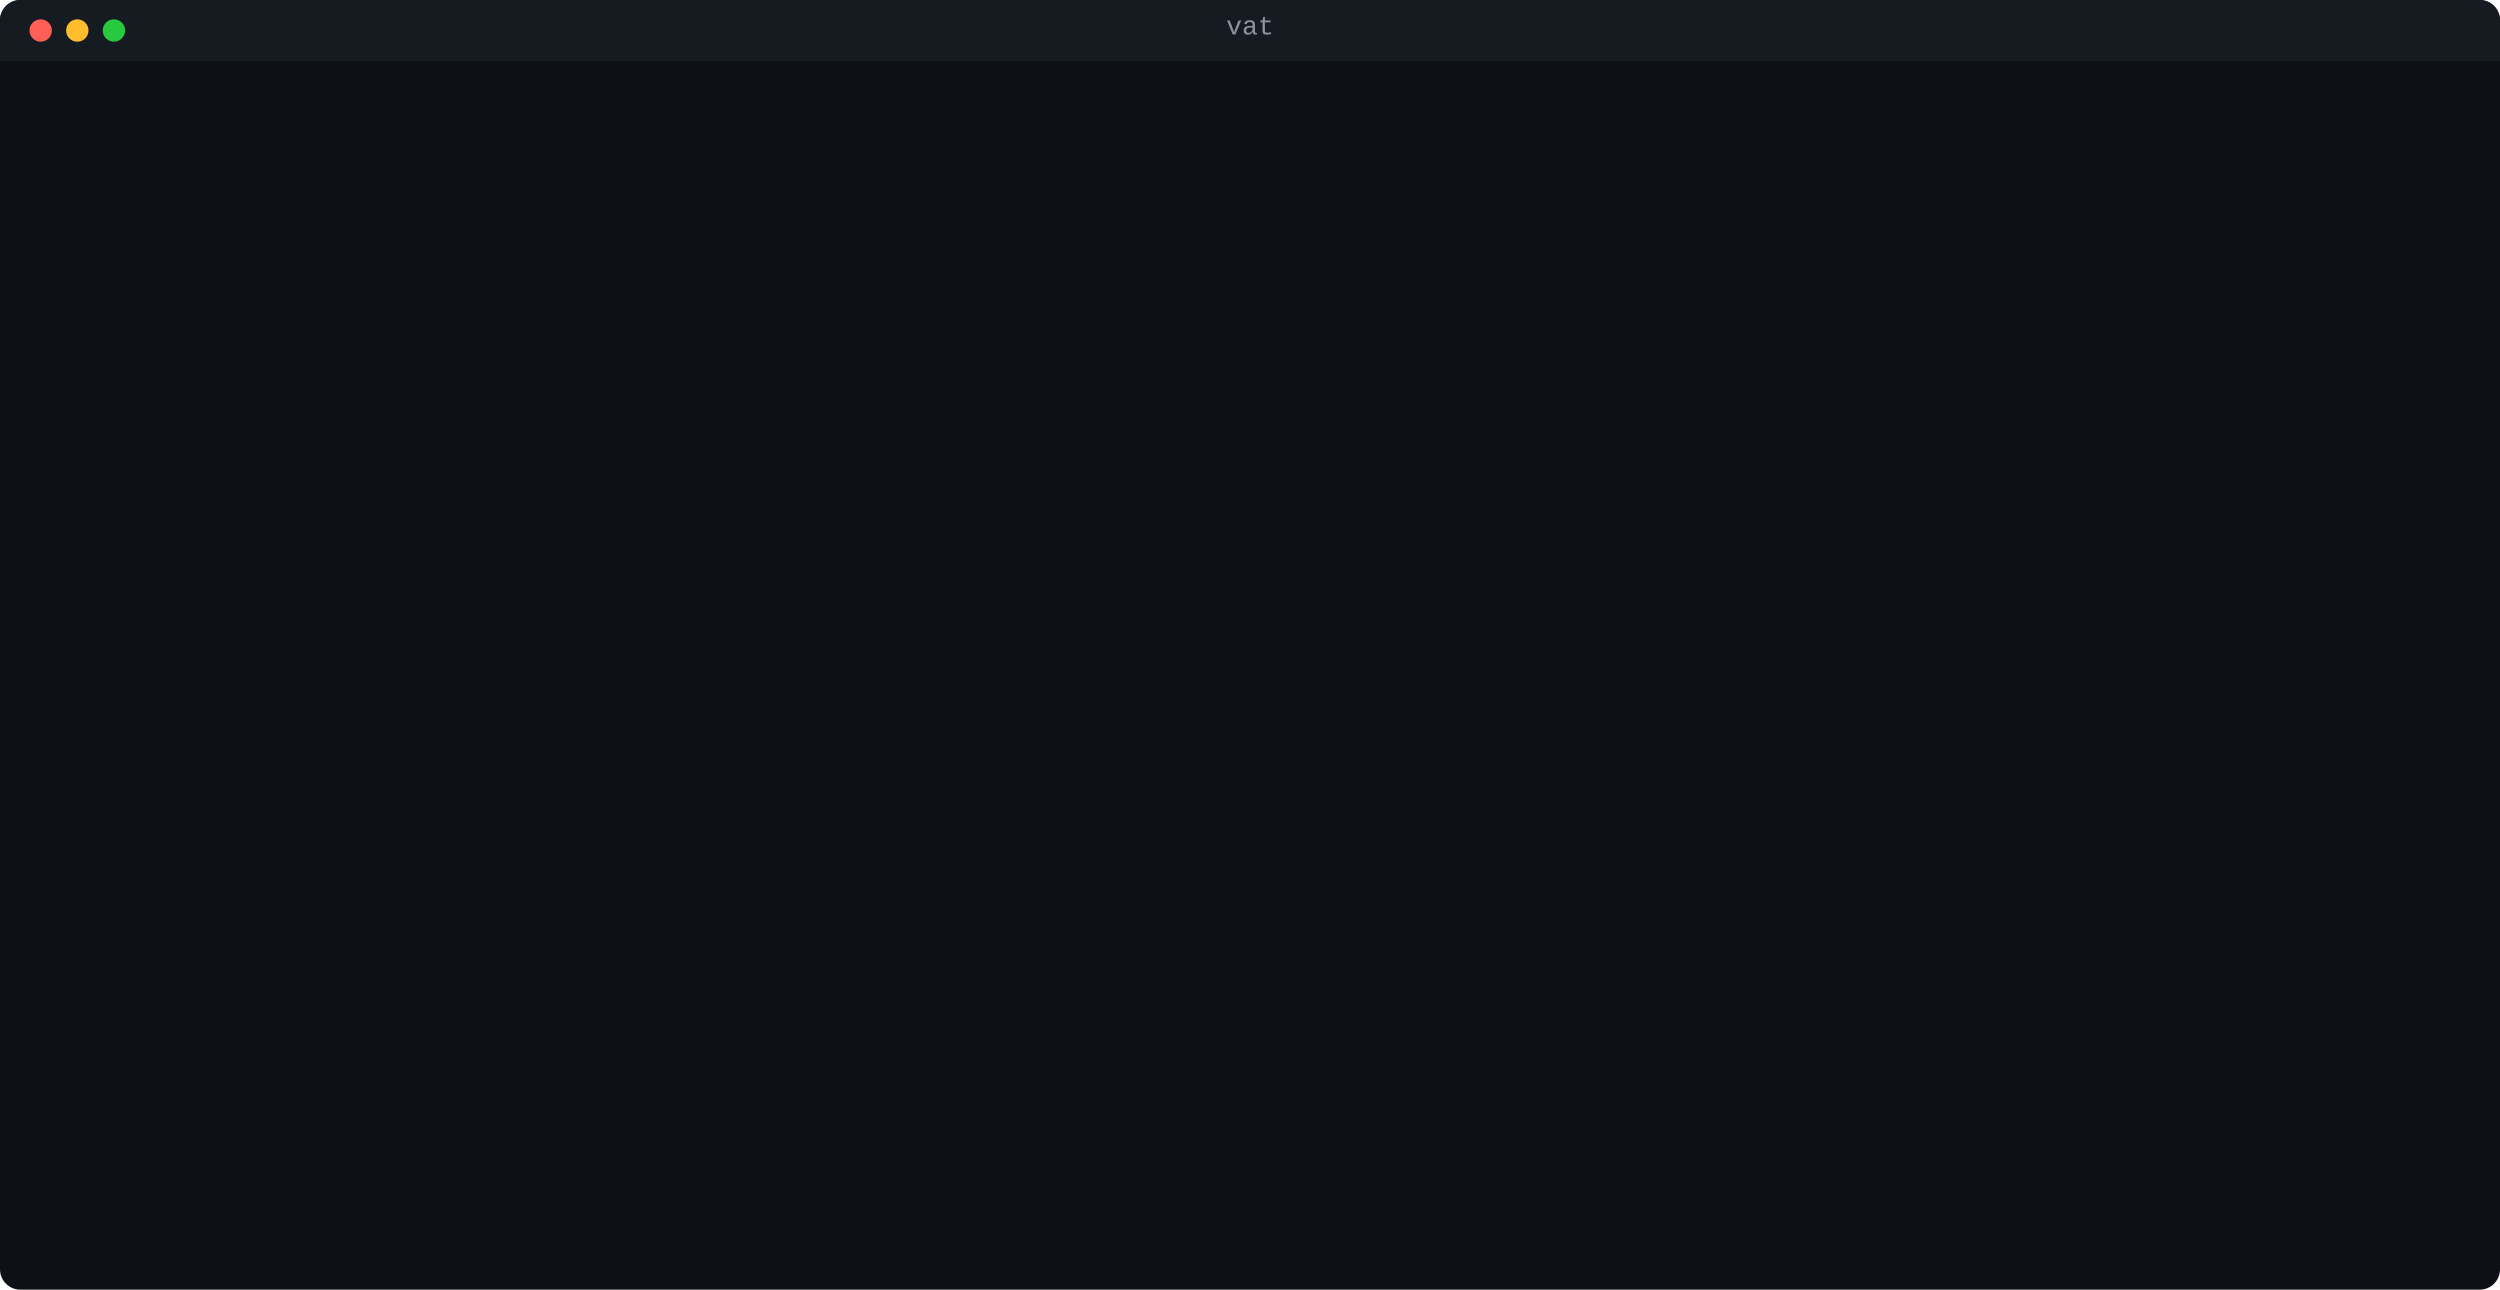
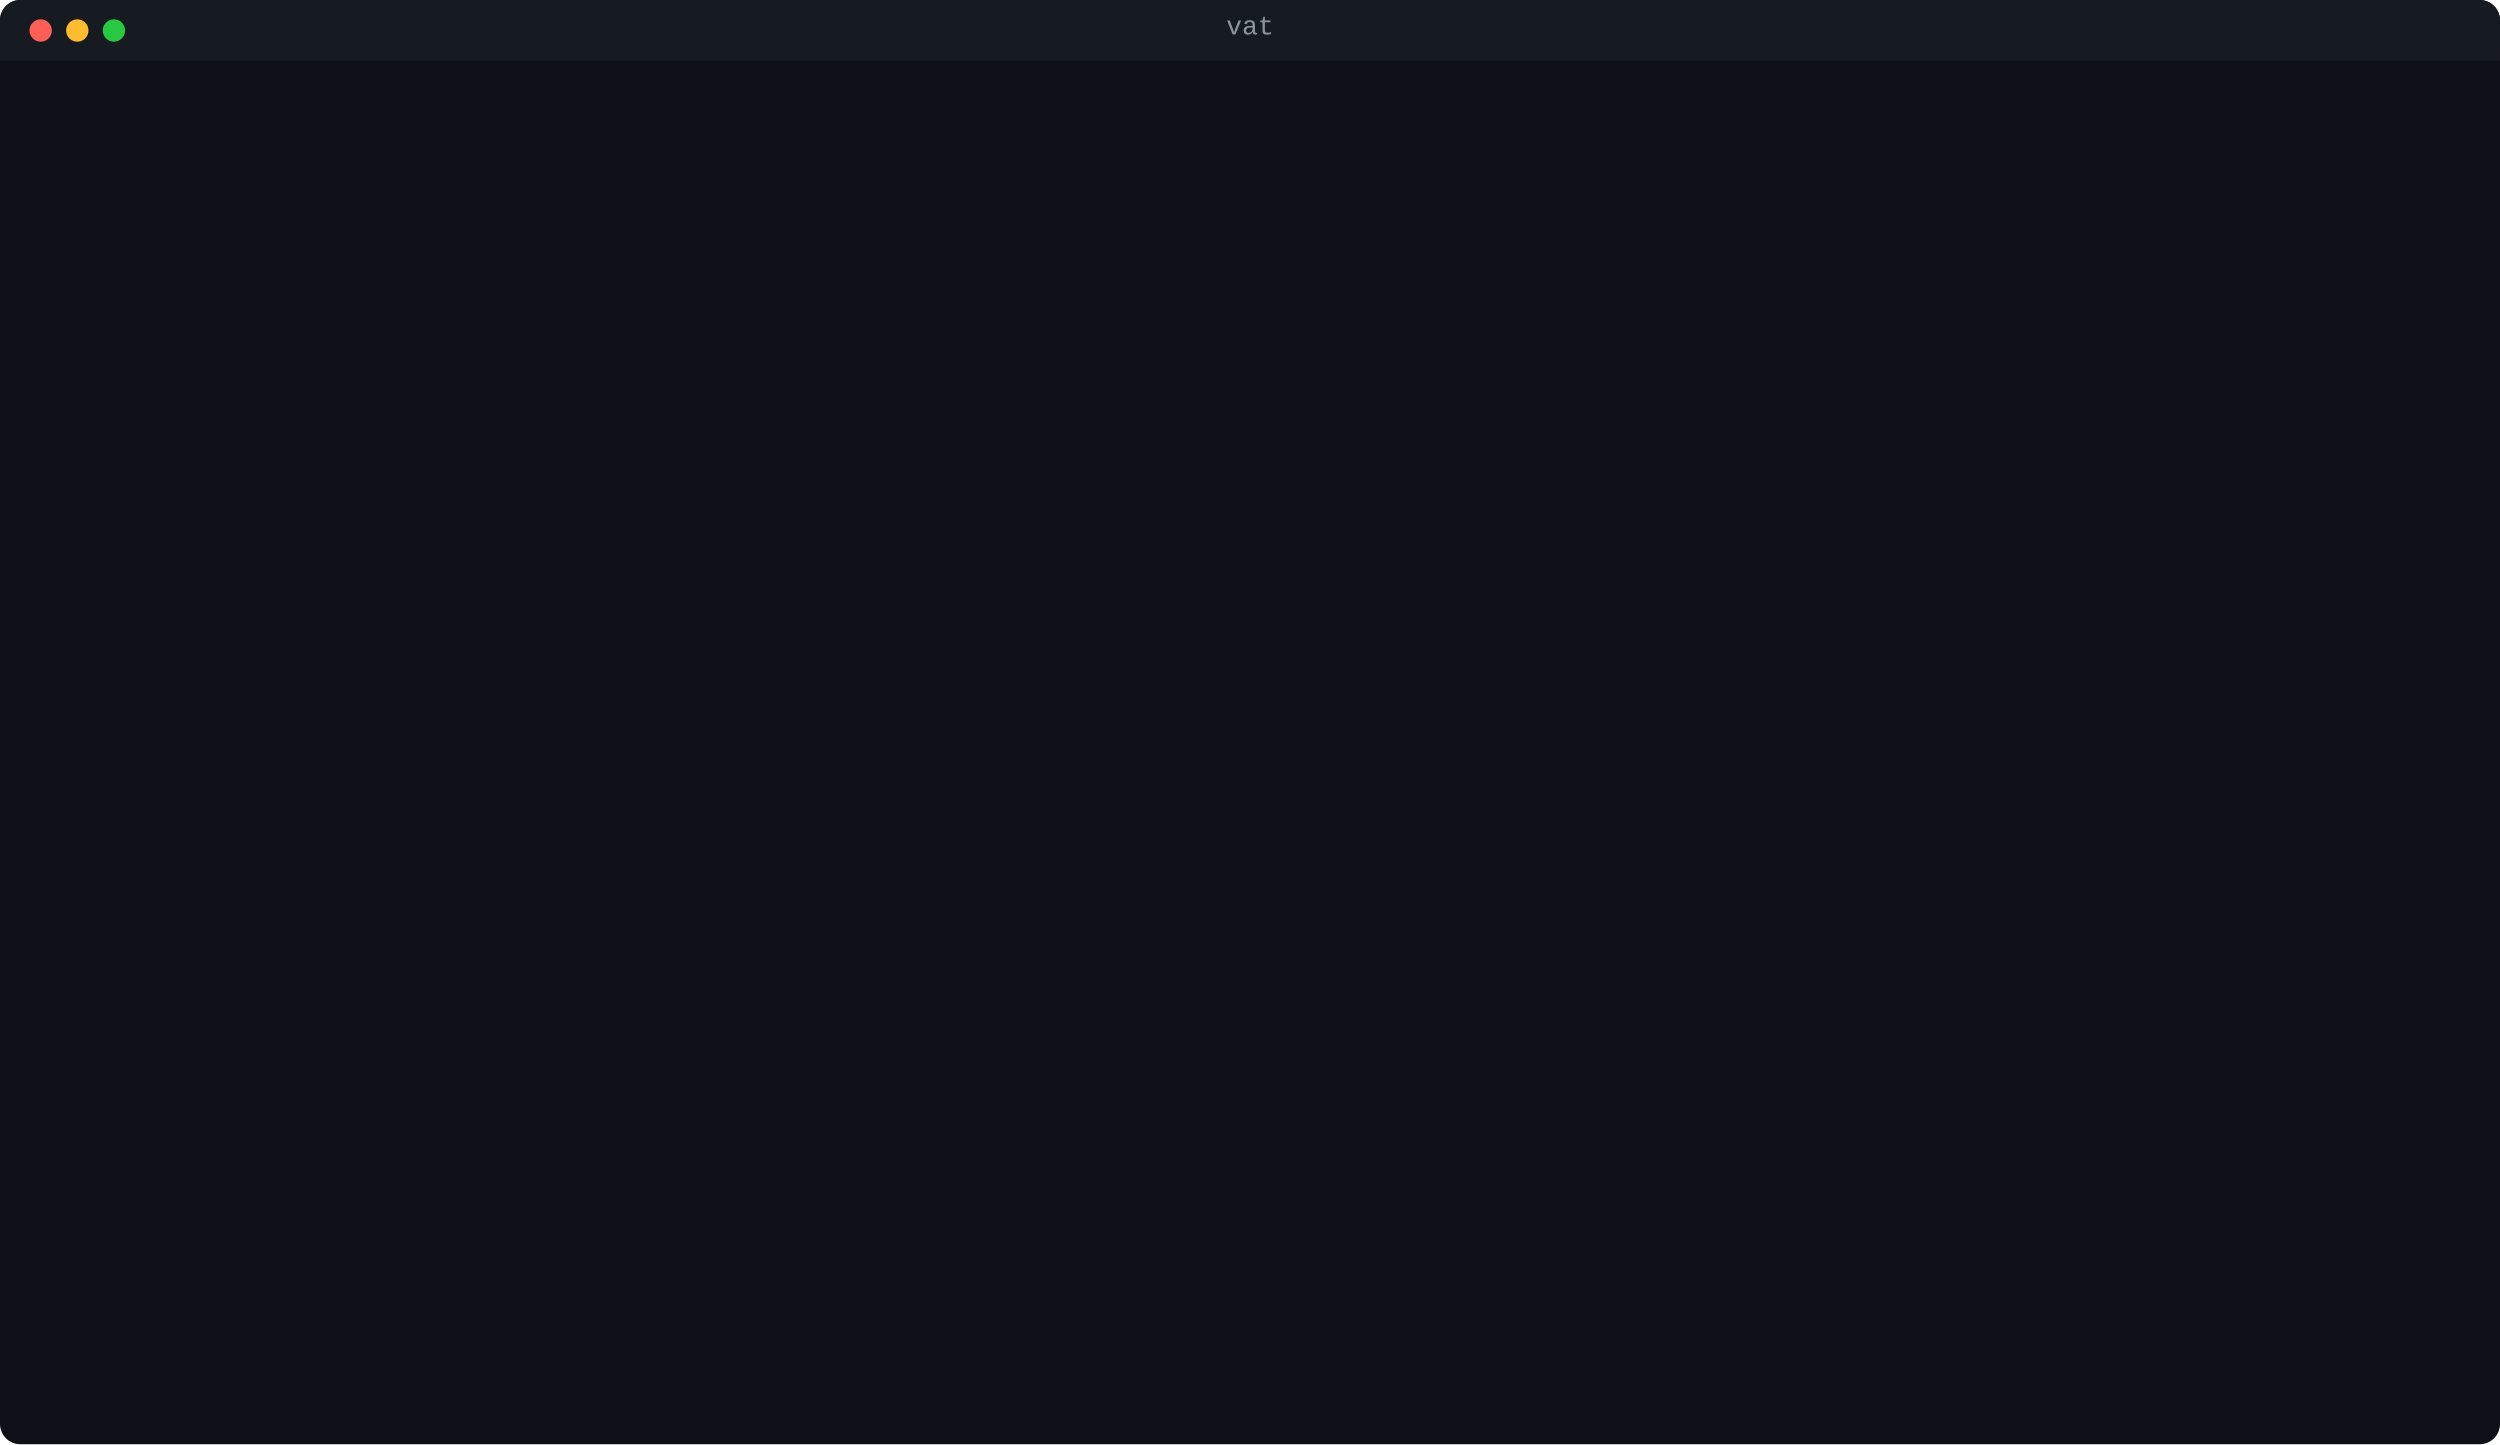
- <svg xmlns="http://www.w3.org/2000/svg" width="1229" height="634" viewBox="0 0 1229 634" role="img" aria-label="vat terminal demo">
+ <svg xmlns="http://www.w3.org/2000/svg" width="1229" height="710" viewBox="0 0 1229 710" role="img" aria-label="vat terminal demo">
  <style>
.t{font-family:ui-monospace, SFMono-Regular, "SF Mono", Menlo, Consolas, "Liberation Mono", monospace;font-size:13px;white-space:pre;dominant-baseline:hanging}
.f{opacity:0}
#f0{animation:s0 20.8s steps(1,end) infinite}@keyframes s0{0%,0%{opacity:0}0%,12.5%{opacity:1}12.5%,100%{opacity:0}}
#f1{animation:s1 20.8s steps(1,end) infinite}@keyframes s1{0%,12.5%{opacity:0}12.5%,25%{opacity:1}25%,100%{opacity:0}}
#f2{animation:s2 20.8s steps(1,end) infinite}@keyframes s2{0%,25%{opacity:0}25%,37.5%{opacity:1}37.5%,100%{opacity:0}}
#f3{animation:s3 20.8s steps(1,end) infinite}@keyframes s3{0%,37.5%{opacity:0}37.5%,50%{opacity:1}50%,100%{opacity:0}}
#f4{animation:s4 20.8s steps(1,end) infinite}@keyframes s4{0%,50%{opacity:0}50%,62.5%{opacity:1}62.5%,100%{opacity:0}}
#f5{animation:s5 20.8s steps(1,end) infinite}@keyframes s5{0%,62.5%{opacity:0}62.5%,75%{opacity:1}75%,100%{opacity:0}}
#f6{animation:s6 20.8s steps(1,end) infinite}@keyframes s6{0%,75%{opacity:0}75%,87.5%{opacity:1}87.5%,100%{opacity:0}}
#f7{animation:s7 20.8s steps(1,end) infinite}@keyframes s7{0%,87.5%{opacity:0}87.5%,100%{opacity:1}100%,100%{opacity:0}}
</style>
-   <rect width="1229" height="634" rx="10" fill="#0d1117" />
+   <rect width="1229" height="710" rx="10" fill="#0d1117" />
  <rect width="1229" height="30" rx="10" fill="#161b22" />
  <rect y="20" width="1229" height="10" fill="#161b22" />
  <circle cx="20" cy="15" r="5.5" fill="#ff5f56" />
  <circle cx="38" cy="15" r="5.5" fill="#ffbd2e" />
  <circle cx="56" cy="15" r="5.5" fill="#27c93f" />
  <text x="614.5" y="10" class="t" fill="#8b949e" text-anchor="middle" font-size="11">vat</text>
  <g class="f" id="f0">
    <text x="22" y="46.0" class="t" fill="#e3b341">$ vat init --adopt --name acme</text>
  </g>
  <g class="f" id="f1">
    <text x="22" y="46.0" class="t" fill="#e3b341">$ vat init --adopt --name acme</text>
    <text x="22" y="65.0" class="t" fill="#3fb950">OK    vat.yaml                  3 repositories enrolled</text>
    <text x="22" y="84.0" class="t" fill="#3fb950">OK    .gitignore                governed repositories excluded from the root history</text>
-     <text x="22" y="103.0" class="t" fill="#3fb950">OK    AGENTS.md                 generated</text>
-     <text x="22" y="122.0" class="t" fill="#3fb950">OK    CLAUDE.md                 generated</text>
-     <text x="22" y="141.0" class="t" fill="#3fb950">OK    brain/AGENTS.md           generated</text>
-     <text x="22" y="160.0" class="t" fill="#3fb950">OK    console/AGENTS.md         generated</text>
-     <text x="22" y="179.0" class="t" fill="#3fb950">OK    payments/AGENTS.md        generated</text>
+     <text x="22" y="103.0" class="t" fill="#3fb950">OK    .agents/skills/before-cross-repo-work/SKILL.md  seeded</text>
+     <text x="22" y="122.0" class="t" fill="#3fb950">OK    .agents/skills/consult-the-brain-first/SKILL.md  seeded</text>
+     <text x="22" y="141.0" class="t" fill="#3fb950">OK    AGENTS.md                 generated</text>
+     <text x="22" y="160.0" class="t" fill="#3fb950">OK    CLAUDE.md                 generated</text>
+     <text x="22" y="179.0" class="t" fill="#3fb950">OK    brain/AGENTS.md           generated</text>
+     <text x="22" y="198.0" class="t" fill="#3fb950">OK    console/AGENTS.md         generated</text>
+     <text x="22" y="217.0" class="t" fill="#3fb950">OK    payments/AGENTS.md        generated</text>
+     <text x="22" y="236.0" class="t" fill="#3fb950">OK    .claude/skills/before-cross-repo-work/SKILL.md  generated</text>
+     <text x="22" y="255.0" class="t" fill="#3fb950">OK    .claude/skills/consult-the-brain-first/SKILL.md  generated</text>
  </g>
  <g class="f" id="f2">
    <text x="22" y="46.0" class="t" fill="#e3b341">$ vat init --adopt --name acme</text>
    <text x="22" y="65.0" class="t" fill="#3fb950">OK    vat.yaml                  3 repositories enrolled</text>
    <text x="22" y="84.0" class="t" fill="#3fb950">OK    .gitignore                governed repositories excluded from the root history</text>
-     <text x="22" y="103.0" class="t" fill="#3fb950">OK    AGENTS.md                 generated</text>
-     <text x="22" y="122.0" class="t" fill="#3fb950">OK    CLAUDE.md                 generated</text>
-     <text x="22" y="141.0" class="t" fill="#3fb950">OK    brain/AGENTS.md           generated</text>
-     <text x="22" y="160.0" class="t" fill="#3fb950">OK    console/AGENTS.md         generated</text>
-     <text x="22" y="179.0" class="t" fill="#3fb950">OK    payments/AGENTS.md        generated</text>
-     <text x="22" y="217.0" class="t" fill="#e3b341">$ vat status</text>
+     <text x="22" y="103.0" class="t" fill="#3fb950">OK    .agents/skills/before-cross-repo-work/SKILL.md  seeded</text>
+     <text x="22" y="122.0" class="t" fill="#3fb950">OK    .agents/skills/consult-the-brain-first/SKILL.md  seeded</text>
+     <text x="22" y="141.0" class="t" fill="#3fb950">OK    AGENTS.md                 generated</text>
+     <text x="22" y="160.0" class="t" fill="#3fb950">OK    CLAUDE.md                 generated</text>
+     <text x="22" y="179.0" class="t" fill="#3fb950">OK    brain/AGENTS.md           generated</text>
+     <text x="22" y="198.0" class="t" fill="#3fb950">OK    console/AGENTS.md         generated</text>
+     <text x="22" y="217.0" class="t" fill="#3fb950">OK    payments/AGENTS.md        generated</text>
+     <text x="22" y="236.0" class="t" fill="#3fb950">OK    .claude/skills/before-cross-repo-work/SKILL.md  generated</text>
+     <text x="22" y="255.0" class="t" fill="#3fb950">OK    .claude/skills/consult-the-brain-first/SKILL.md  generated</text>
+     <text x="22" y="274.0" class="t" fill="#e3b341">$ vat status</text>
  </g>
  <g class="f" id="f3">
    <text x="22" y="46.0" class="t" fill="#e3b341">$ vat init --adopt --name acme</text>
    <text x="22" y="65.0" class="t" fill="#3fb950">OK    vat.yaml                  3 repositories enrolled</text>
    <text x="22" y="84.0" class="t" fill="#3fb950">OK    .gitignore                governed repositories excluded from the root history</text>
-     <text x="22" y="103.0" class="t" fill="#3fb950">OK    AGENTS.md                 generated</text>
-     <text x="22" y="122.0" class="t" fill="#3fb950">OK    CLAUDE.md                 generated</text>
-     <text x="22" y="141.0" class="t" fill="#3fb950">OK    brain/AGENTS.md           generated</text>
-     <text x="22" y="160.0" class="t" fill="#3fb950">OK    console/AGENTS.md         generated</text>
-     <text x="22" y="179.0" class="t" fill="#3fb950">OK    payments/AGENTS.md        generated</text>
-     <text x="22" y="217.0" class="t" fill="#e3b341">$ vat status</text>
-     <text x="22" y="236.0" class="t" fill="#8b949e">REPOSITORY  BRANCH   REV      TREE   VS ORIGIN  NOTE</text>
-     <text x="22" y="255.0" class="t" fill="#c9d1d9">brain       main     d76ef69  clean  +1</text>
-     <text x="22" y="274.0" class="t" fill="#c9d1d9">console     feature  a9596d3  dirty  =          no upstream</text>
-     <text x="22" y="293.0" class="t" fill="#c9d1d9">payments    main     768391d  clean  +1</text>
-     <text x="22" y="331.0" class="t" fill="#c9d1d9">3 repositories · 1 dirty · 2 ahead · workspace acme</text>
+     <text x="22" y="103.0" class="t" fill="#3fb950">OK    .agents/skills/before-cross-repo-work/SKILL.md  seeded</text>
+     <text x="22" y="122.0" class="t" fill="#3fb950">OK    .agents/skills/consult-the-brain-first/SKILL.md  seeded</text>
+     <text x="22" y="141.0" class="t" fill="#3fb950">OK    AGENTS.md                 generated</text>
+     <text x="22" y="160.0" class="t" fill="#3fb950">OK    CLAUDE.md                 generated</text>
+     <text x="22" y="179.0" class="t" fill="#3fb950">OK    brain/AGENTS.md           generated</text>
+     <text x="22" y="198.0" class="t" fill="#3fb950">OK    console/AGENTS.md         generated</text>
+     <text x="22" y="217.0" class="t" fill="#3fb950">OK    payments/AGENTS.md        generated</text>
+     <text x="22" y="236.0" class="t" fill="#3fb950">OK    .claude/skills/before-cross-repo-work/SKILL.md  generated</text>
+     <text x="22" y="255.0" class="t" fill="#3fb950">OK    .claude/skills/consult-the-brain-first/SKILL.md  generated</text>
+     <text x="22" y="274.0" class="t" fill="#e3b341">$ vat status</text>
+     <text x="22" y="293.0" class="t" fill="#8b949e">REPOSITORY  BRANCH   REV      TREE   VS ORIGIN  NOTE</text>
+     <text x="22" y="312.0" class="t" fill="#c9d1d9">brain       main     d76ef69  clean  +1</text>
+     <text x="22" y="331.0" class="t" fill="#c9d1d9">console     feature  a9596d3  dirty  =          no upstream</text>
+     <text x="22" y="350.0" class="t" fill="#c9d1d9">payments    main     768391d  clean  +1</text>
+     <text x="22" y="369.0" class="t" fill="#c9d1d9">3 repositories · 1 dirty · 2 ahead · workspace acme</text>
  </g>
  <g class="f" id="f4">
    <text x="22" y="46.0" class="t" fill="#e3b341">$ vat init --adopt --name acme</text>
    <text x="22" y="65.0" class="t" fill="#3fb950">OK    vat.yaml                  3 repositories enrolled</text>
    <text x="22" y="84.0" class="t" fill="#3fb950">OK    .gitignore                governed repositories excluded from the root history</text>
-     <text x="22" y="103.0" class="t" fill="#3fb950">OK    AGENTS.md                 generated</text>
-     <text x="22" y="122.0" class="t" fill="#3fb950">OK    CLAUDE.md                 generated</text>
-     <text x="22" y="141.0" class="t" fill="#3fb950">OK    brain/AGENTS.md           generated</text>
-     <text x="22" y="160.0" class="t" fill="#3fb950">OK    console/AGENTS.md         generated</text>
-     <text x="22" y="179.0" class="t" fill="#3fb950">OK    payments/AGENTS.md        generated</text>
-     <text x="22" y="217.0" class="t" fill="#e3b341">$ vat status</text>
-     <text x="22" y="236.0" class="t" fill="#8b949e">REPOSITORY  BRANCH   REV      TREE   VS ORIGIN  NOTE</text>
-     <text x="22" y="255.0" class="t" fill="#c9d1d9">brain       main     d76ef69  clean  +1</text>
-     <text x="22" y="274.0" class="t" fill="#c9d1d9">console     feature  a9596d3  dirty  =          no upstream</text>
-     <text x="22" y="293.0" class="t" fill="#c9d1d9">payments    main     768391d  clean  +1</text>
-     <text x="22" y="331.0" class="t" fill="#c9d1d9">3 repositories · 1 dirty · 2 ahead · workspace acme</text>
-     <text x="22" y="369.0" class="t" fill="#e3b341">$ vat sync</text>
+     <text x="22" y="103.0" class="t" fill="#3fb950">OK    .agents/skills/before-cross-repo-work/SKILL.md  seeded</text>
+     <text x="22" y="122.0" class="t" fill="#3fb950">OK    .agents/skills/consult-the-brain-first/SKILL.md  seeded</text>
+     <text x="22" y="141.0" class="t" fill="#3fb950">OK    AGENTS.md                 generated</text>
+     <text x="22" y="160.0" class="t" fill="#3fb950">OK    CLAUDE.md                 generated</text>
+     <text x="22" y="179.0" class="t" fill="#3fb950">OK    brain/AGENTS.md           generated</text>
+     <text x="22" y="198.0" class="t" fill="#3fb950">OK    console/AGENTS.md         generated</text>
+     <text x="22" y="217.0" class="t" fill="#3fb950">OK    payments/AGENTS.md        generated</text>
+     <text x="22" y="236.0" class="t" fill="#3fb950">OK    .claude/skills/before-cross-repo-work/SKILL.md  generated</text>
+     <text x="22" y="255.0" class="t" fill="#3fb950">OK    .claude/skills/consult-the-brain-first/SKILL.md  generated</text>
+     <text x="22" y="274.0" class="t" fill="#e3b341">$ vat status</text>
+     <text x="22" y="293.0" class="t" fill="#8b949e">REPOSITORY  BRANCH   REV      TREE   VS ORIGIN  NOTE</text>
+     <text x="22" y="312.0" class="t" fill="#c9d1d9">brain       main     d76ef69  clean  +1</text>
+     <text x="22" y="331.0" class="t" fill="#c9d1d9">console     feature  a9596d3  dirty  =          no upstream</text>
+     <text x="22" y="350.0" class="t" fill="#c9d1d9">payments    main     768391d  clean  +1</text>
+     <text x="22" y="369.0" class="t" fill="#c9d1d9">3 repositories · 1 dirty · 2 ahead · workspace acme</text>
+     <text x="22" y="388.0" class="t" fill="#e3b341">$ vat sync</text>
  </g>
  <g class="f" id="f5">
    <text x="22" y="46.0" class="t" fill="#e3b341">$ vat init --adopt --name acme</text>
    <text x="22" y="65.0" class="t" fill="#3fb950">OK    vat.yaml                  3 repositories enrolled</text>
    <text x="22" y="84.0" class="t" fill="#3fb950">OK    .gitignore                governed repositories excluded from the root history</text>
-     <text x="22" y="103.0" class="t" fill="#3fb950">OK    AGENTS.md                 generated</text>
-     <text x="22" y="122.0" class="t" fill="#3fb950">OK    CLAUDE.md                 generated</text>
-     <text x="22" y="141.0" class="t" fill="#3fb950">OK    brain/AGENTS.md           generated</text>
-     <text x="22" y="160.0" class="t" fill="#3fb950">OK    console/AGENTS.md         generated</text>
-     <text x="22" y="179.0" class="t" fill="#3fb950">OK    payments/AGENTS.md        generated</text>
-     <text x="22" y="217.0" class="t" fill="#e3b341">$ vat status</text>
-     <text x="22" y="236.0" class="t" fill="#8b949e">REPOSITORY  BRANCH   REV      TREE   VS ORIGIN  NOTE</text>
-     <text x="22" y="255.0" class="t" fill="#c9d1d9">brain       main     d76ef69  clean  +1</text>
-     <text x="22" y="274.0" class="t" fill="#c9d1d9">console     feature  a9596d3  dirty  =          no upstream</text>
-     <text x="22" y="293.0" class="t" fill="#c9d1d9">payments    main     768391d  clean  +1</text>
-     <text x="22" y="331.0" class="t" fill="#c9d1d9">3 repositories · 1 dirty · 2 ahead · workspace acme</text>
-     <text x="22" y="369.0" class="t" fill="#e3b341">$ vat sync</text>
-     <text x="22" y="388.0" class="t" fill="#8b949e">REPOSITORY  STATE     BRANCH   REV      DETAIL</text>
-     <text x="22" y="407.0" class="t" fill="#c9d1d9">brain       AHEAD     main     d76ef69  local commits not pushed</text>
-     <text x="22" y="426.0" class="t" fill="#c9d1d9">console     DIRTY     feature  a9596d3  uncommitted changes; nothing advanced</text>
-     <text x="22" y="445.0" class="t" fill="#c9d1d9">payments    DIVERGED  main     768391d  history diverged; see git log --left-right HEAD...origin/main</text>
+     <text x="22" y="103.0" class="t" fill="#3fb950">OK    .agents/skills/before-cross-repo-work/SKILL.md  seeded</text>
+     <text x="22" y="122.0" class="t" fill="#3fb950">OK    .agents/skills/consult-the-brain-first/SKILL.md  seeded</text>
+     <text x="22" y="141.0" class="t" fill="#3fb950">OK    AGENTS.md                 generated</text>
+     <text x="22" y="160.0" class="t" fill="#3fb950">OK    CLAUDE.md                 generated</text>
+     <text x="22" y="179.0" class="t" fill="#3fb950">OK    brain/AGENTS.md           generated</text>
+     <text x="22" y="198.0" class="t" fill="#3fb950">OK    console/AGENTS.md         generated</text>
+     <text x="22" y="217.0" class="t" fill="#3fb950">OK    payments/AGENTS.md        generated</text>
+     <text x="22" y="236.0" class="t" fill="#3fb950">OK    .claude/skills/before-cross-repo-work/SKILL.md  generated</text>
+     <text x="22" y="255.0" class="t" fill="#3fb950">OK    .claude/skills/consult-the-brain-first/SKILL.md  generated</text>
+     <text x="22" y="274.0" class="t" fill="#e3b341">$ vat status</text>
+     <text x="22" y="293.0" class="t" fill="#8b949e">REPOSITORY  BRANCH   REV      TREE   VS ORIGIN  NOTE</text>
+     <text x="22" y="312.0" class="t" fill="#c9d1d9">brain       main     d76ef69  clean  +1</text>
+     <text x="22" y="331.0" class="t" fill="#c9d1d9">console     feature  a9596d3  dirty  =          no upstream</text>
+     <text x="22" y="350.0" class="t" fill="#c9d1d9">payments    main     768391d  clean  +1</text>
+     <text x="22" y="369.0" class="t" fill="#c9d1d9">3 repositories · 1 dirty · 2 ahead · workspace acme</text>
+     <text x="22" y="388.0" class="t" fill="#e3b341">$ vat sync</text>
+     <text x="22" y="407.0" class="t" fill="#8b949e">REPOSITORY  STATE     BRANCH   REV      DETAIL</text>
+     <text x="22" y="426.0" class="t" fill="#c9d1d9">brain       AHEAD     main     d76ef69  local commits not pushed</text>
+     <text x="22" y="445.0" class="t" fill="#c9d1d9">console     DIRTY     feature  a9596d3  uncommitted changes; nothing advanced</text>
+     <text x="22" y="464.0" class="t" fill="#c9d1d9">payments    DIVERGED  main     768391d  history diverged; see git log --left-right HEAD...origin/main</text>
    <text x="22" y="483.0" class="t" fill="#c9d1d9">0 advanced · 2 left alone on purpose · 1 needs attention</text>
  </g>
  <g class="f" id="f6">
    <text x="22" y="46.0" class="t" fill="#e3b341">$ vat init --adopt --name acme</text>
    <text x="22" y="65.0" class="t" fill="#3fb950">OK    vat.yaml                  3 repositories enrolled</text>
    <text x="22" y="84.0" class="t" fill="#3fb950">OK    .gitignore                governed repositories excluded from the root history</text>
-     <text x="22" y="103.0" class="t" fill="#3fb950">OK    AGENTS.md                 generated</text>
-     <text x="22" y="122.0" class="t" fill="#3fb950">OK    CLAUDE.md                 generated</text>
-     <text x="22" y="141.0" class="t" fill="#3fb950">OK    brain/AGENTS.md           generated</text>
-     <text x="22" y="160.0" class="t" fill="#3fb950">OK    console/AGENTS.md         generated</text>
-     <text x="22" y="179.0" class="t" fill="#3fb950">OK    payments/AGENTS.md        generated</text>
-     <text x="22" y="217.0" class="t" fill="#e3b341">$ vat status</text>
-     <text x="22" y="236.0" class="t" fill="#8b949e">REPOSITORY  BRANCH   REV      TREE   VS ORIGIN  NOTE</text>
-     <text x="22" y="255.0" class="t" fill="#c9d1d9">brain       main     d76ef69  clean  +1</text>
-     <text x="22" y="274.0" class="t" fill="#c9d1d9">console     feature  a9596d3  dirty  =          no upstream</text>
-     <text x="22" y="293.0" class="t" fill="#c9d1d9">payments    main     768391d  clean  +1</text>
-     <text x="22" y="331.0" class="t" fill="#c9d1d9">3 repositories · 1 dirty · 2 ahead · workspace acme</text>
-     <text x="22" y="369.0" class="t" fill="#e3b341">$ vat sync</text>
-     <text x="22" y="388.0" class="t" fill="#8b949e">REPOSITORY  STATE     BRANCH   REV      DETAIL</text>
-     <text x="22" y="407.0" class="t" fill="#c9d1d9">brain       AHEAD     main     d76ef69  local commits not pushed</text>
-     <text x="22" y="426.0" class="t" fill="#c9d1d9">console     DIRTY     feature  a9596d3  uncommitted changes; nothing advanced</text>
-     <text x="22" y="445.0" class="t" fill="#c9d1d9">payments    DIVERGED  main     768391d  history diverged; see git log --left-right HEAD...origin/main</text>
+     <text x="22" y="103.0" class="t" fill="#3fb950">OK    .agents/skills/before-cross-repo-work/SKILL.md  seeded</text>
+     <text x="22" y="122.0" class="t" fill="#3fb950">OK    .agents/skills/consult-the-brain-first/SKILL.md  seeded</text>
+     <text x="22" y="141.0" class="t" fill="#3fb950">OK    AGENTS.md                 generated</text>
+     <text x="22" y="160.0" class="t" fill="#3fb950">OK    CLAUDE.md                 generated</text>
+     <text x="22" y="179.0" class="t" fill="#3fb950">OK    brain/AGENTS.md           generated</text>
+     <text x="22" y="198.0" class="t" fill="#3fb950">OK    console/AGENTS.md         generated</text>
+     <text x="22" y="217.0" class="t" fill="#3fb950">OK    payments/AGENTS.md        generated</text>
+     <text x="22" y="236.0" class="t" fill="#3fb950">OK    .claude/skills/before-cross-repo-work/SKILL.md  generated</text>
+     <text x="22" y="255.0" class="t" fill="#3fb950">OK    .claude/skills/consult-the-brain-first/SKILL.md  generated</text>
+     <text x="22" y="274.0" class="t" fill="#e3b341">$ vat status</text>
+     <text x="22" y="293.0" class="t" fill="#8b949e">REPOSITORY  BRANCH   REV      TREE   VS ORIGIN  NOTE</text>
+     <text x="22" y="312.0" class="t" fill="#c9d1d9">brain       main     d76ef69  clean  +1</text>
+     <text x="22" y="331.0" class="t" fill="#c9d1d9">console     feature  a9596d3  dirty  =          no upstream</text>
+     <text x="22" y="350.0" class="t" fill="#c9d1d9">payments    main     768391d  clean  +1</text>
+     <text x="22" y="369.0" class="t" fill="#c9d1d9">3 repositories · 1 dirty · 2 ahead · workspace acme</text>
+     <text x="22" y="388.0" class="t" fill="#e3b341">$ vat sync</text>
+     <text x="22" y="407.0" class="t" fill="#8b949e">REPOSITORY  STATE     BRANCH   REV      DETAIL</text>
+     <text x="22" y="426.0" class="t" fill="#c9d1d9">brain       AHEAD     main     d76ef69  local commits not pushed</text>
+     <text x="22" y="445.0" class="t" fill="#c9d1d9">console     DIRTY     feature  a9596d3  uncommitted changes; nothing advanced</text>
+     <text x="22" y="464.0" class="t" fill="#c9d1d9">payments    DIVERGED  main     768391d  history diverged; see git log --left-right HEAD...origin/main</text>
    <text x="22" y="483.0" class="t" fill="#c9d1d9">0 advanced · 2 left alone on purpose · 1 needs attention</text>
-     <text x="22" y="521.0" class="t" fill="#e3b341">$ vat lint</text>
+     <text x="22" y="502.0" class="t" fill="#e3b341">$ vat lint</text>
  </g>
  <g class="f" id="f7">
    <text x="22" y="46.0" class="t" fill="#e3b341">$ vat init --adopt --name acme</text>
    <text x="22" y="65.0" class="t" fill="#3fb950">OK    vat.yaml                  3 repositories enrolled</text>
    <text x="22" y="84.0" class="t" fill="#3fb950">OK    .gitignore                governed repositories excluded from the root history</text>
-     <text x="22" y="103.0" class="t" fill="#3fb950">OK    AGENTS.md                 generated</text>
-     <text x="22" y="122.0" class="t" fill="#3fb950">OK    CLAUDE.md                 generated</text>
-     <text x="22" y="141.0" class="t" fill="#3fb950">OK    brain/AGENTS.md           generated</text>
-     <text x="22" y="160.0" class="t" fill="#3fb950">OK    console/AGENTS.md         generated</text>
-     <text x="22" y="179.0" class="t" fill="#3fb950">OK    payments/AGENTS.md        generated</text>
-     <text x="22" y="217.0" class="t" fill="#e3b341">$ vat status</text>
-     <text x="22" y="236.0" class="t" fill="#8b949e">REPOSITORY  BRANCH   REV      TREE   VS ORIGIN  NOTE</text>
-     <text x="22" y="255.0" class="t" fill="#c9d1d9">brain       main     d76ef69  clean  +1</text>
-     <text x="22" y="274.0" class="t" fill="#c9d1d9">console     feature  a9596d3  dirty  =          no upstream</text>
-     <text x="22" y="293.0" class="t" fill="#c9d1d9">payments    main     768391d  clean  +1</text>
-     <text x="22" y="331.0" class="t" fill="#c9d1d9">3 repositories · 1 dirty · 2 ahead · workspace acme</text>
-     <text x="22" y="369.0" class="t" fill="#e3b341">$ vat sync</text>
-     <text x="22" y="388.0" class="t" fill="#8b949e">REPOSITORY  STATE     BRANCH   REV      DETAIL</text>
-     <text x="22" y="407.0" class="t" fill="#c9d1d9">brain       AHEAD     main     d76ef69  local commits not pushed</text>
-     <text x="22" y="426.0" class="t" fill="#c9d1d9">console     DIRTY     feature  a9596d3  uncommitted changes; nothing advanced</text>
-     <text x="22" y="445.0" class="t" fill="#c9d1d9">payments    DIVERGED  main     768391d  history diverged; see git log --left-right HEAD...origin/main</text>
+     <text x="22" y="103.0" class="t" fill="#3fb950">OK    .agents/skills/before-cross-repo-work/SKILL.md  seeded</text>
+     <text x="22" y="122.0" class="t" fill="#3fb950">OK    .agents/skills/consult-the-brain-first/SKILL.md  seeded</text>
+     <text x="22" y="141.0" class="t" fill="#3fb950">OK    AGENTS.md                 generated</text>
+     <text x="22" y="160.0" class="t" fill="#3fb950">OK    CLAUDE.md                 generated</text>
+     <text x="22" y="179.0" class="t" fill="#3fb950">OK    brain/AGENTS.md           generated</text>
+     <text x="22" y="198.0" class="t" fill="#3fb950">OK    console/AGENTS.md         generated</text>
+     <text x="22" y="217.0" class="t" fill="#3fb950">OK    payments/AGENTS.md        generated</text>
+     <text x="22" y="236.0" class="t" fill="#3fb950">OK    .claude/skills/before-cross-repo-work/SKILL.md  generated</text>
+     <text x="22" y="255.0" class="t" fill="#3fb950">OK    .claude/skills/consult-the-brain-first/SKILL.md  generated</text>
+     <text x="22" y="274.0" class="t" fill="#e3b341">$ vat status</text>
+     <text x="22" y="293.0" class="t" fill="#8b949e">REPOSITORY  BRANCH   REV      TREE   VS ORIGIN  NOTE</text>
+     <text x="22" y="312.0" class="t" fill="#c9d1d9">brain       main     d76ef69  clean  +1</text>
+     <text x="22" y="331.0" class="t" fill="#c9d1d9">console     feature  a9596d3  dirty  =          no upstream</text>
+     <text x="22" y="350.0" class="t" fill="#c9d1d9">payments    main     768391d  clean  +1</text>
+     <text x="22" y="369.0" class="t" fill="#c9d1d9">3 repositories · 1 dirty · 2 ahead · workspace acme</text>
+     <text x="22" y="388.0" class="t" fill="#e3b341">$ vat sync</text>
+     <text x="22" y="407.0" class="t" fill="#8b949e">REPOSITORY  STATE     BRANCH   REV      DETAIL</text>
+     <text x="22" y="426.0" class="t" fill="#c9d1d9">brain       AHEAD     main     d76ef69  local commits not pushed</text>
+     <text x="22" y="445.0" class="t" fill="#c9d1d9">console     DIRTY     feature  a9596d3  uncommitted changes; nothing advanced</text>
+     <text x="22" y="464.0" class="t" fill="#c9d1d9">payments    DIVERGED  main     768391d  history diverged; see git log --left-right HEAD...origin/main</text>
    <text x="22" y="483.0" class="t" fill="#c9d1d9">0 advanced · 2 left alone on purpose · 1 needs attention</text>
-     <text x="22" y="521.0" class="t" fill="#e3b341">$ vat lint</text>
-     <text x="22" y="540.0" class="t" fill="#f85149">FAIL  workspace/gitignore-drift · brain, console, payments  3 governed repositories are not excluded by .gitignore; a workspace commit would swallow them</text>
-     <text x="22" y="559.0" class="t" fill="#8b949e">      → vat lint --fix</text>
-     <text x="22" y="578.0" class="t" fill="#d29922">WARN  brain/not-initialised · brain  declared as the knowledge repository but has no records yet</text>
+     <text x="22" y="502.0" class="t" fill="#e3b341">$ vat lint</text>
+     <text x="22" y="521.0" class="t" fill="#f85149">FAIL  workspace/gitignore-drift · brain, console, payments  3 governed repositories are not excluded by .gitignore; a workspace commit would swallow them</text>
+     <text x="22" y="540.0" class="t" fill="#8b949e">      → vat lint --fix</text>
+     <text x="22" y="559.0" class="t" fill="#d29922">WARN  brain/not-initialised · brain  declared as the knowledge repository but has no records yet</text>
  </g>
</svg>
